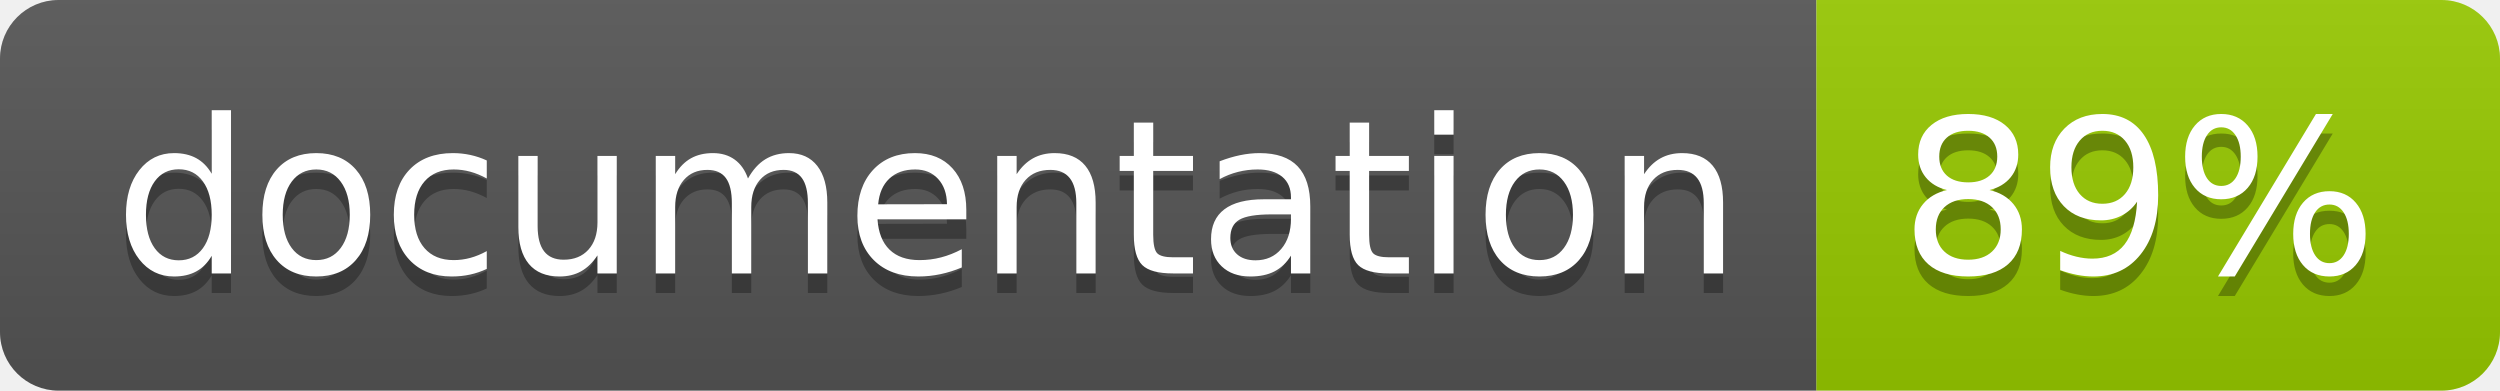
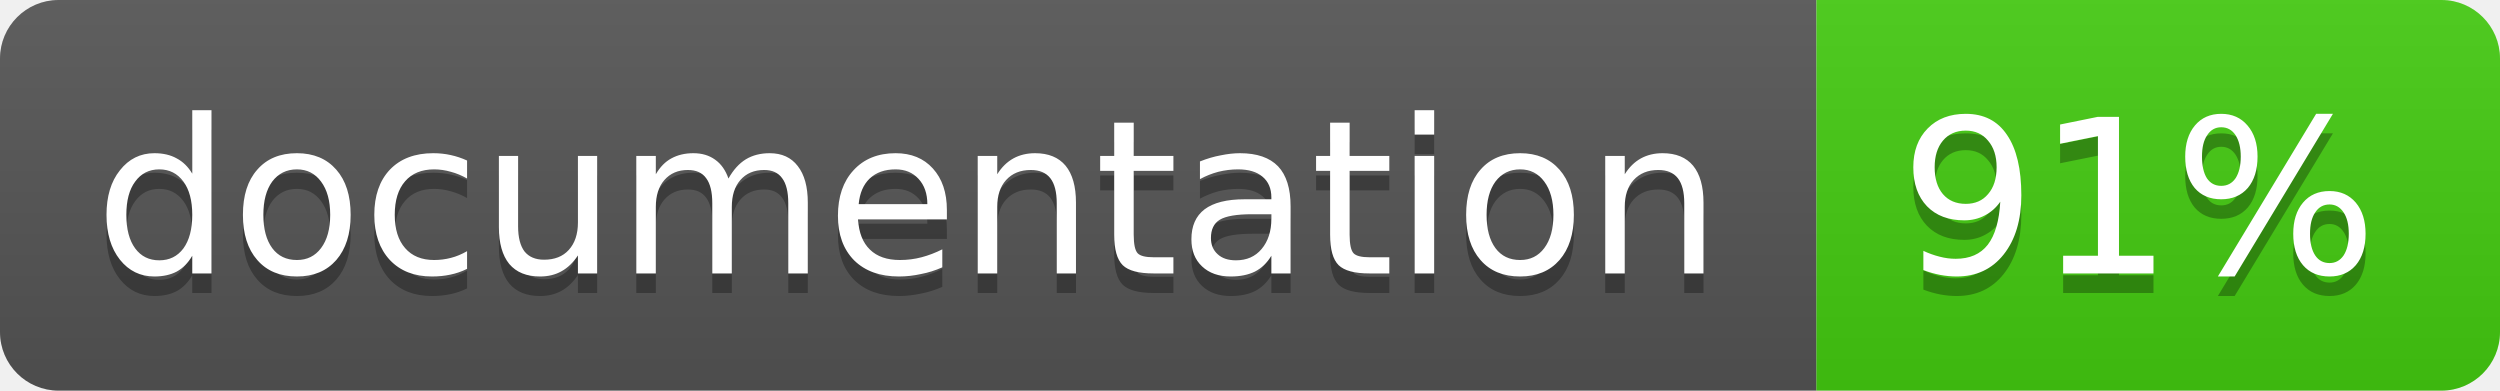
<svg xmlns="http://www.w3.org/2000/svg" width="128" height="20">
  <linearGradient id="b" x2="0" y2="100%">
    <stop offset="0" stop-color="#bbb" stop-opacity=".1" />
    <stop offset="1" stop-opacity=".1" />
  </linearGradient>
  <clipPath id="a">
    <rect width="128" height="20" rx="3" fill="#fff" />
  </clipPath>
  <g clip-path="url(#a)">
    <path fill="#555" d="M0 0h93v20H0z" />
-     <path fill="#97CA00" d="M93 0h35v20H93z" />
+     <path fill="#4c1" d="M93 0h35v20H93z" />
    <path fill="url(#b)" d="M0 0h128v20H0z" />
  </g>
-   <g fill="#fff" text-anchor="middle" font-family="DejaVu Sans,Verdana,Geneva,sans-serif" font-size="110">
-     <text x="475" y="150" fill="#010101" fill-opacity=".3" transform="scale(.1)" textLength="830">documentation</text>
-     <text x="475" y="140" transform="scale(.1)" textLength="830">documentation</text>
-     <text x="1095" y="150" fill="#010101" fill-opacity=".3" transform="scale(.1)" textLength="250">89%</text>
-     <text x="1095" y="140" transform="scale(.1)" textLength="250">89%</text>
+   <g fill="#fff" text-anchor="middle" font-family="DejaVu Sans,Verdana,Geneva,sans-serif" font-size="11">
+     <text x="46.5" y="15" fill="#010101" fill-opacity=".3">documentation</text>
+     <text x="46.5" y="14">documentation</text>
+     <text x="109.5" y="15" fill="#010101" fill-opacity=".3">91%</text>
+     <text x="109.5" y="14">91%</text>
  </g>
</svg>
